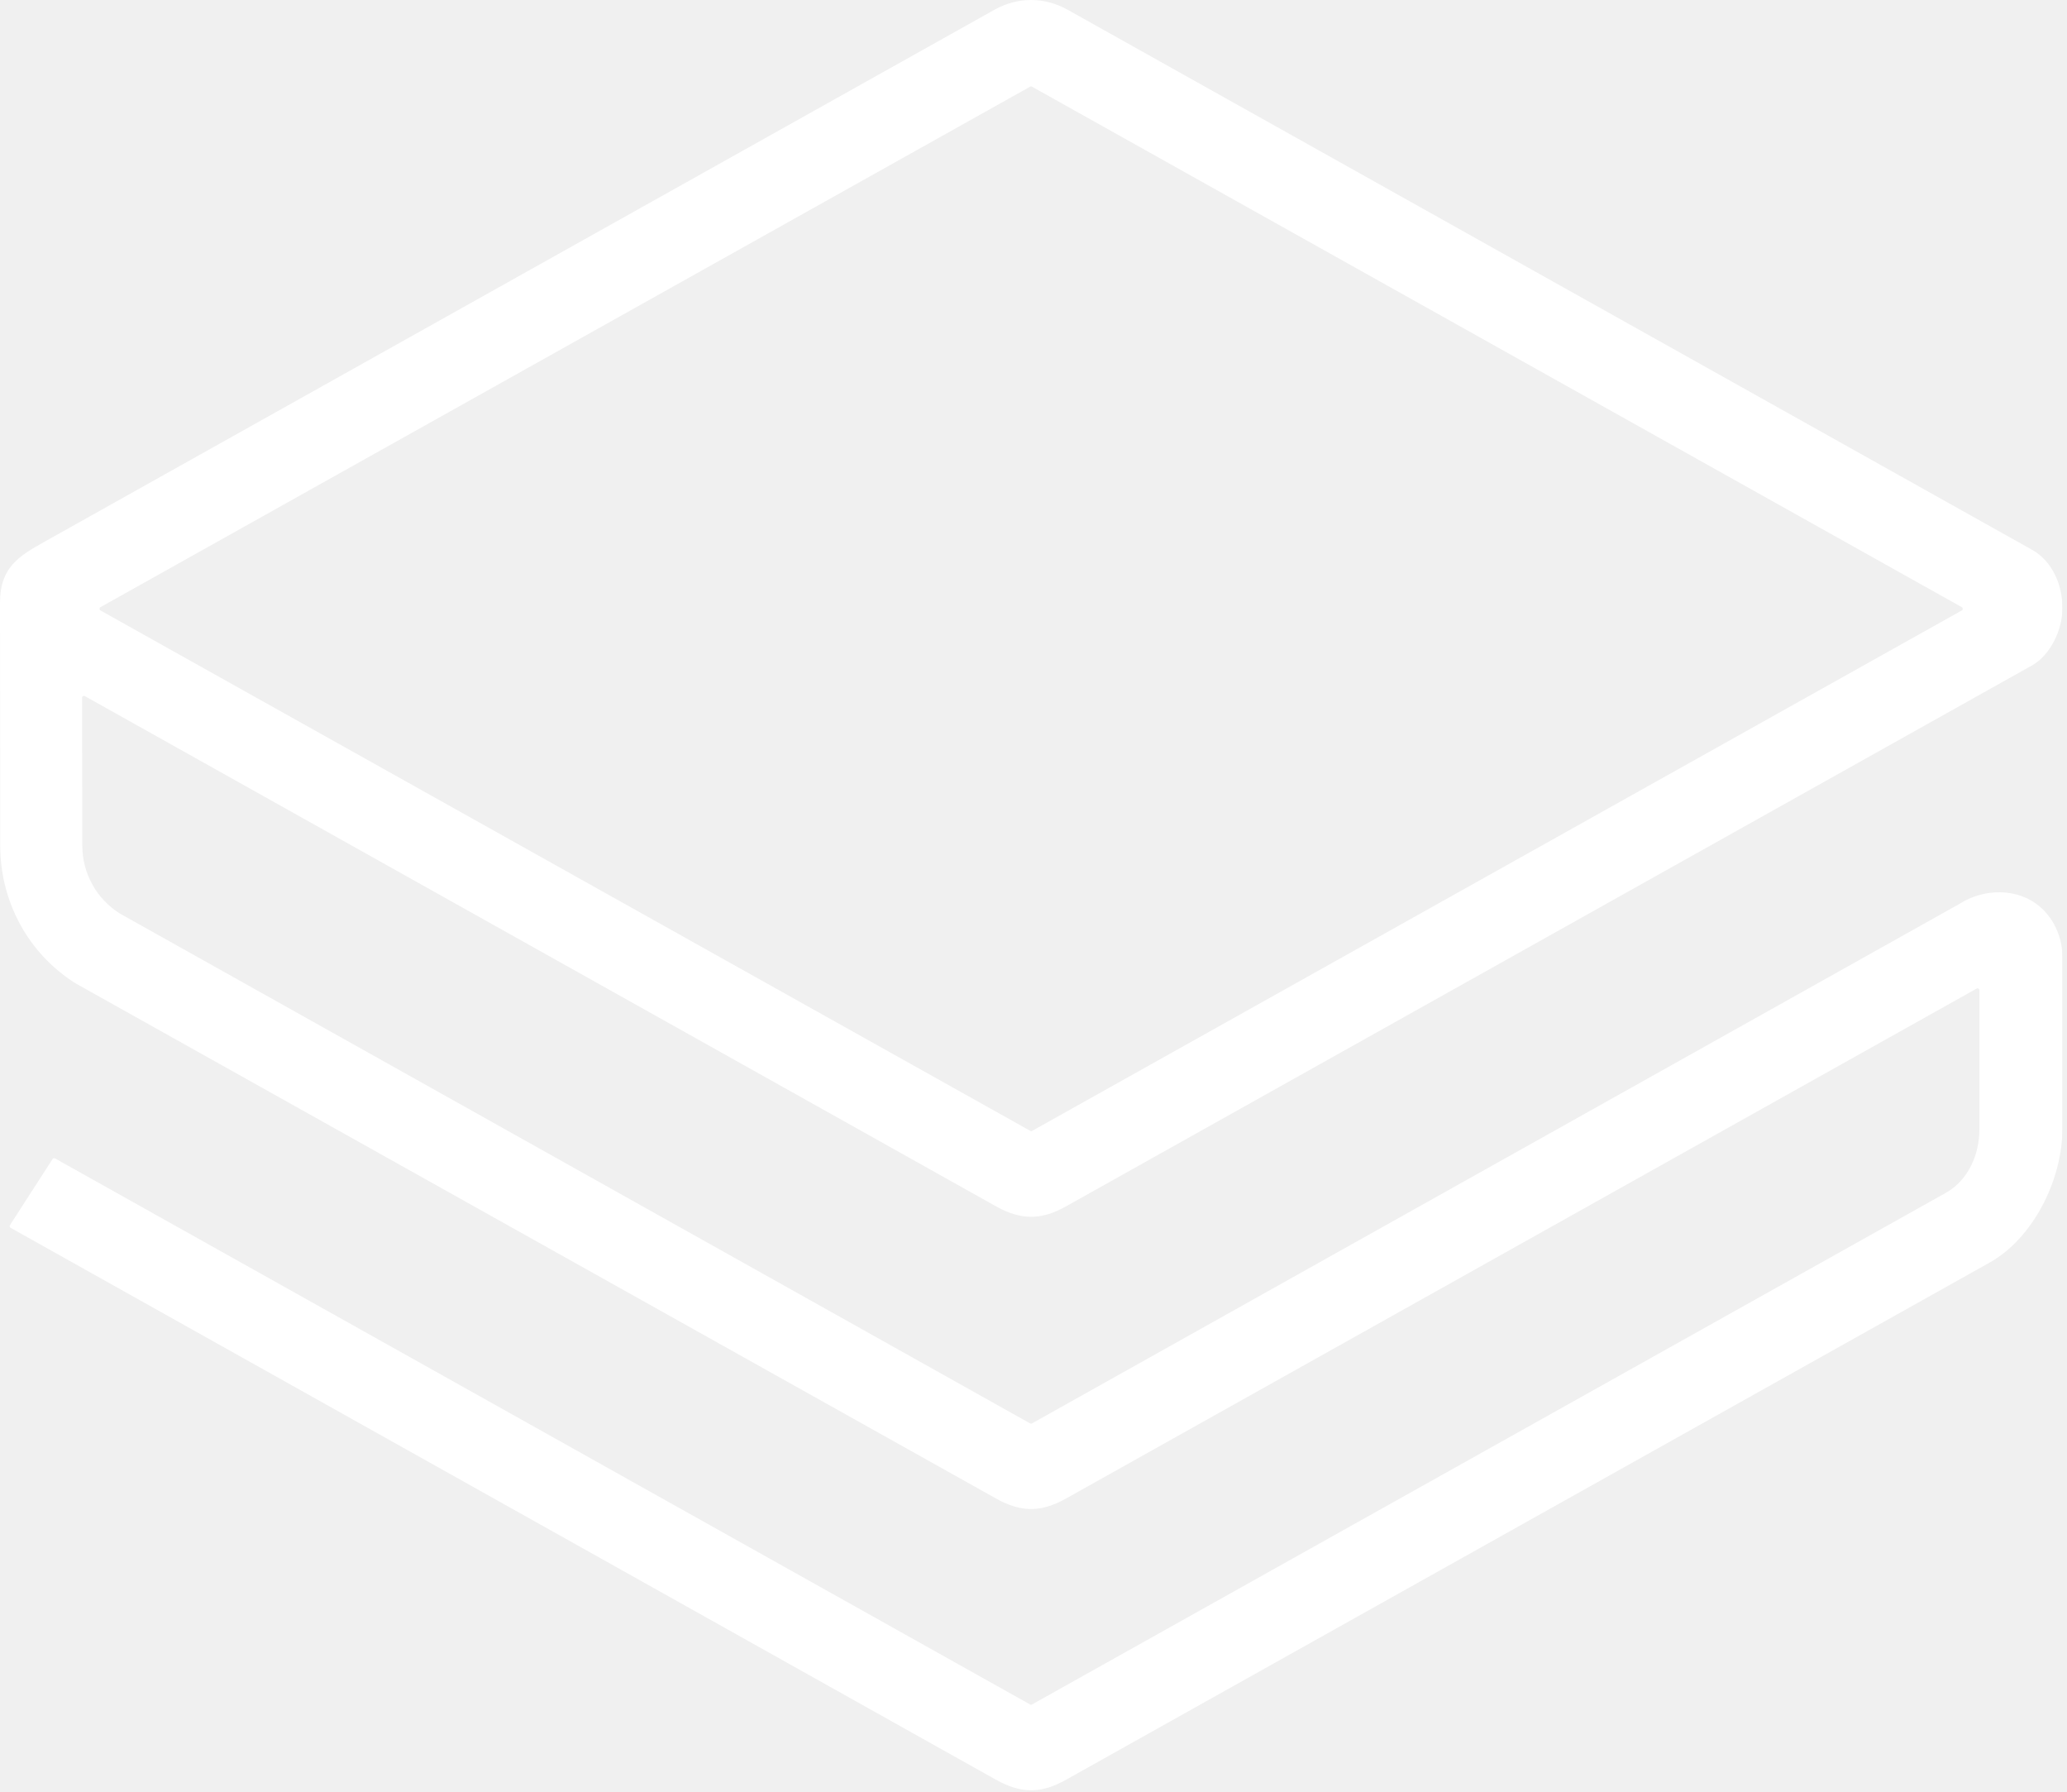
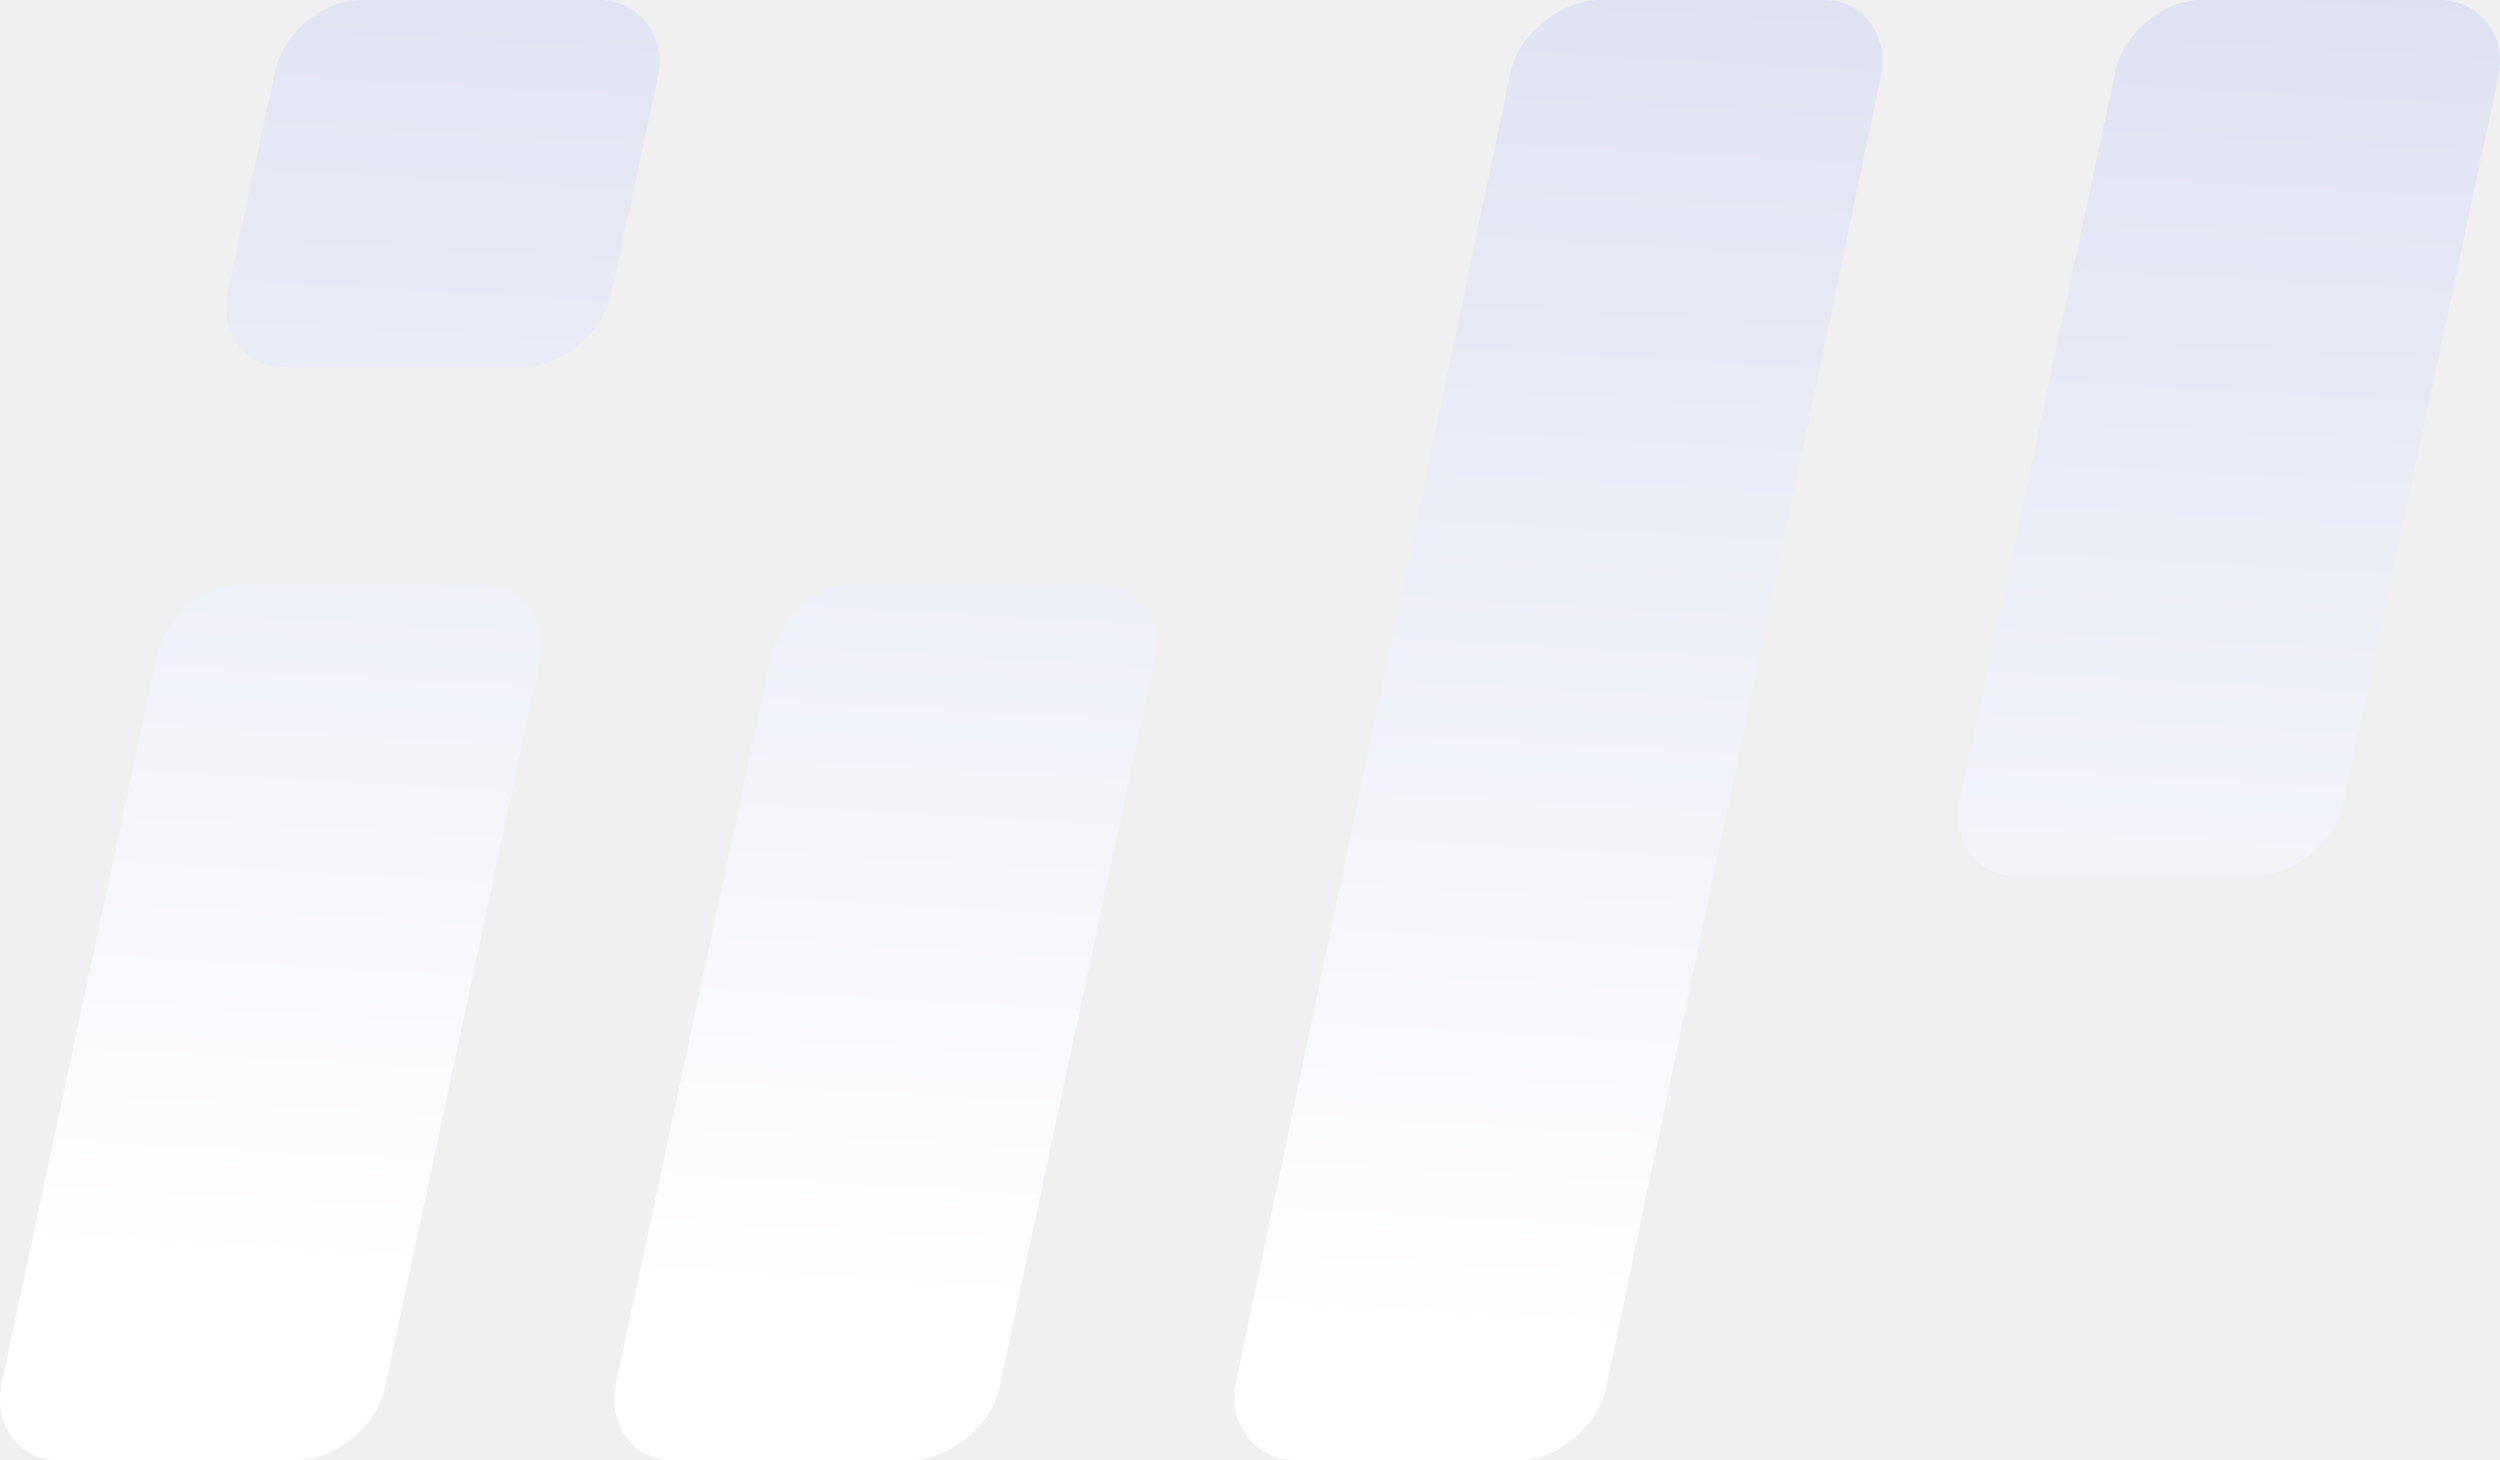
- <svg xmlns="http://www.w3.org/2000/svg" xmlns:xlink="http://www.w3.org/1999/xlink" width="375px" height="325px" viewBox="0 0 375 325" version="1.1">
+ <svg xmlns="http://www.w3.org/2000/svg" width="375px" height="219px" viewBox="0 0 375 219" version="1.1">
  <defs>
-     <polygon id="path-1" points="374.176 0 374.176 324.743 0 324.743 0 0" />
+     <linearGradient x1="82.36%" y1="93.876%" x2="95.814%" y2="-46.234%" id="linearGradient-1">
+       <stop stop-color="#FFFFFF" offset="0%" />
+       <stop stop-color="#FFFFFF" offset="0%" />
+       <stop stop-color="#CED3EC" offset="100%" />
+     </linearGradient>
  </defs>
-   <g id="Page-1" stroke="none" stroke-width="1" fill="none" fill-rule="evenodd">
-     <g id="logo">
-       <mask id="mask-2" fill="white">
-         <use xlink:href="#path-1" />
-       </mask>
-       <g id="path-1" />
-       <path d="M18.211,110.721 L186.905,205.12 C187.017,205.19 187.159,205.19 187.271,205.12 L355.929,110.722 C356.142,110.588 356.142,110.278 355.93,110.143 L187.24,15.729 C187.127,15.657 186.982,15.658 186.87,15.731 L18.207,110.144 C17.997,110.28 18,110.588 18.211,110.721 M180.639,322.795 L1.908,222.703 C1.749,222.6 1.703,222.388 1.805,222.229 L9.535,210.238 C9.637,210.079 9.849,210.033 10.008,210.136 L186.87,309.167 C186.982,309.239 187.127,309.239 187.24,309.167 L352.996,216.383 C357.066,214.1 359.11,209.463 359.11,204.811 L359.11,179.62 C359.11,179.349 358.812,179.185 358.583,179.331 L193.436,271.797 C188.885,274.345 185.286,274.379 180.683,271.804 L13.666,178.345 C5.066,172.885 0.042,163.542 0.042,153.355 L0,109.339 C0,102.968 3.298,100.943 8.123,98.239 L180.425,1.766 C184.653,-0.594 189.495,-0.594 193.745,1.798 L368.68,99.737 C372.284,101.755 374.176,106.018 374.176,110.307 C374.176,114.357 371.884,118.891 368.68,120.685 L193.375,218.836 C188.891,221.342 185.219,221.342 180.728,218.832 L15.414,126.277 C15.186,126.133 14.889,126.297 14.889,126.567 L14.932,153.355 C14.932,158.38 17.464,162.989 21.706,165.682 L186.871,258.182 C186.983,258.254 187.127,258.254 187.239,258.182 L355.586,163.901 C359.948,161.122 366.177,160.991 370.216,164.58 C372.795,166.873 374.176,170.232 374.176,173.682 L374.173,204.696 C374.145,214.286 368.68,224.697 360.982,229.008 L193.394,322.833 C188.833,325.386 185.293,325.386 180.639,322.795" id="Fill-1" fill="#FFFFFF" fill-rule="nonzero" mask="url(#mask-2)" />
+   <g id="Identify" stroke="none" stroke-width="1" fill="none" fill-rule="evenodd">
+     <g id="Group-Copy" fill="url(#linearGradient-1)">
+       <path d="M89.696,0 C92.713,0 95.113,1.112 96.896,3.337 C98.679,5.562 99.296,8.204 98.748,11.263 L91.753,43.8 C91.204,46.859 89.559,49.501 86.816,51.726 C84.073,53.95 81.193,55.063 78.175,55.063 L42.791,55.063 C39.774,55.063 37.442,53.95 35.796,51.726 C34.151,49.501 33.602,46.859 34.151,43.8 L41.145,11.263 C41.694,8.204 43.271,5.562 45.877,3.337 C48.483,1.112 51.294,0 54.311,0 L89.696,0 Z M71.998,87.594 C75.017,87.594 77.417,88.707 79.201,90.931 C80.985,93.156 81.602,95.798 81.053,98.857 L57.827,207.737 C57.278,210.796 55.631,213.438 52.888,215.663 C50.144,217.888 47.263,219 44.245,219 L8.849,219 C5.831,219 3.498,217.888 1.852,215.663 C0.206,213.438 -0.343,210.796 0.206,207.737 L23.432,98.857 C23.981,95.798 25.559,93.156 28.165,90.931 C30.772,88.707 33.585,87.594 36.603,87.594 L71.998,87.594 Z M164.156,87.594 C167.174,87.594 169.575,88.707 171.359,90.931 C173.142,93.156 173.76,95.798 173.211,98.857 L149.984,207.737 C149.435,210.796 147.789,213.438 145.045,215.663 C142.301,217.888 139.42,219 136.402,219 L101.007,219 C97.988,219 95.656,217.888 94.01,215.663 C92.363,213.438 91.815,210.796 92.364,207.737 L115.59,98.857 C116.139,95.798 117.717,93.156 120.323,90.931 C122.93,88.707 125.742,87.594 128.761,87.594 L164.156,87.594 Z M365.752,0 C368.77,0 371.171,1.112 372.954,3.337 C374.738,5.562 375.355,8.204 374.806,11.263 L351.58,120.143 C351.031,123.202 349.385,125.844 346.641,128.069 C343.897,130.293 341.016,131.406 337.998,131.406 L302.602,131.406 C299.584,131.406 297.252,130.293 295.605,128.069 C293.959,125.844 293.41,123.202 293.959,120.143 L317.186,11.263 C317.734,8.204 319.312,5.562 321.919,3.337 C324.525,1.112 327.338,0 330.356,0 L365.752,0 Z M241.018,207.629 C240.464,210.717 238.872,213.385 236.24,215.631 C233.609,217.877 230.77,219 227.724,219 L194.486,219 C191.44,219 189.016,217.877 187.216,215.631 C185.415,213.385 184.792,210.717 185.346,207.629 L226.476,11.371 C227.03,8.283 228.692,5.615 231.462,3.369 C234.231,1.123 237.14,0 240.186,0 L273.424,0 C276.47,0 278.825,1.123 280.486,3.369 C282.148,5.615 282.702,8.283 282.148,11.371 L241.018,207.629 Z" id="i" />
    </g>
  </g>
</svg>
